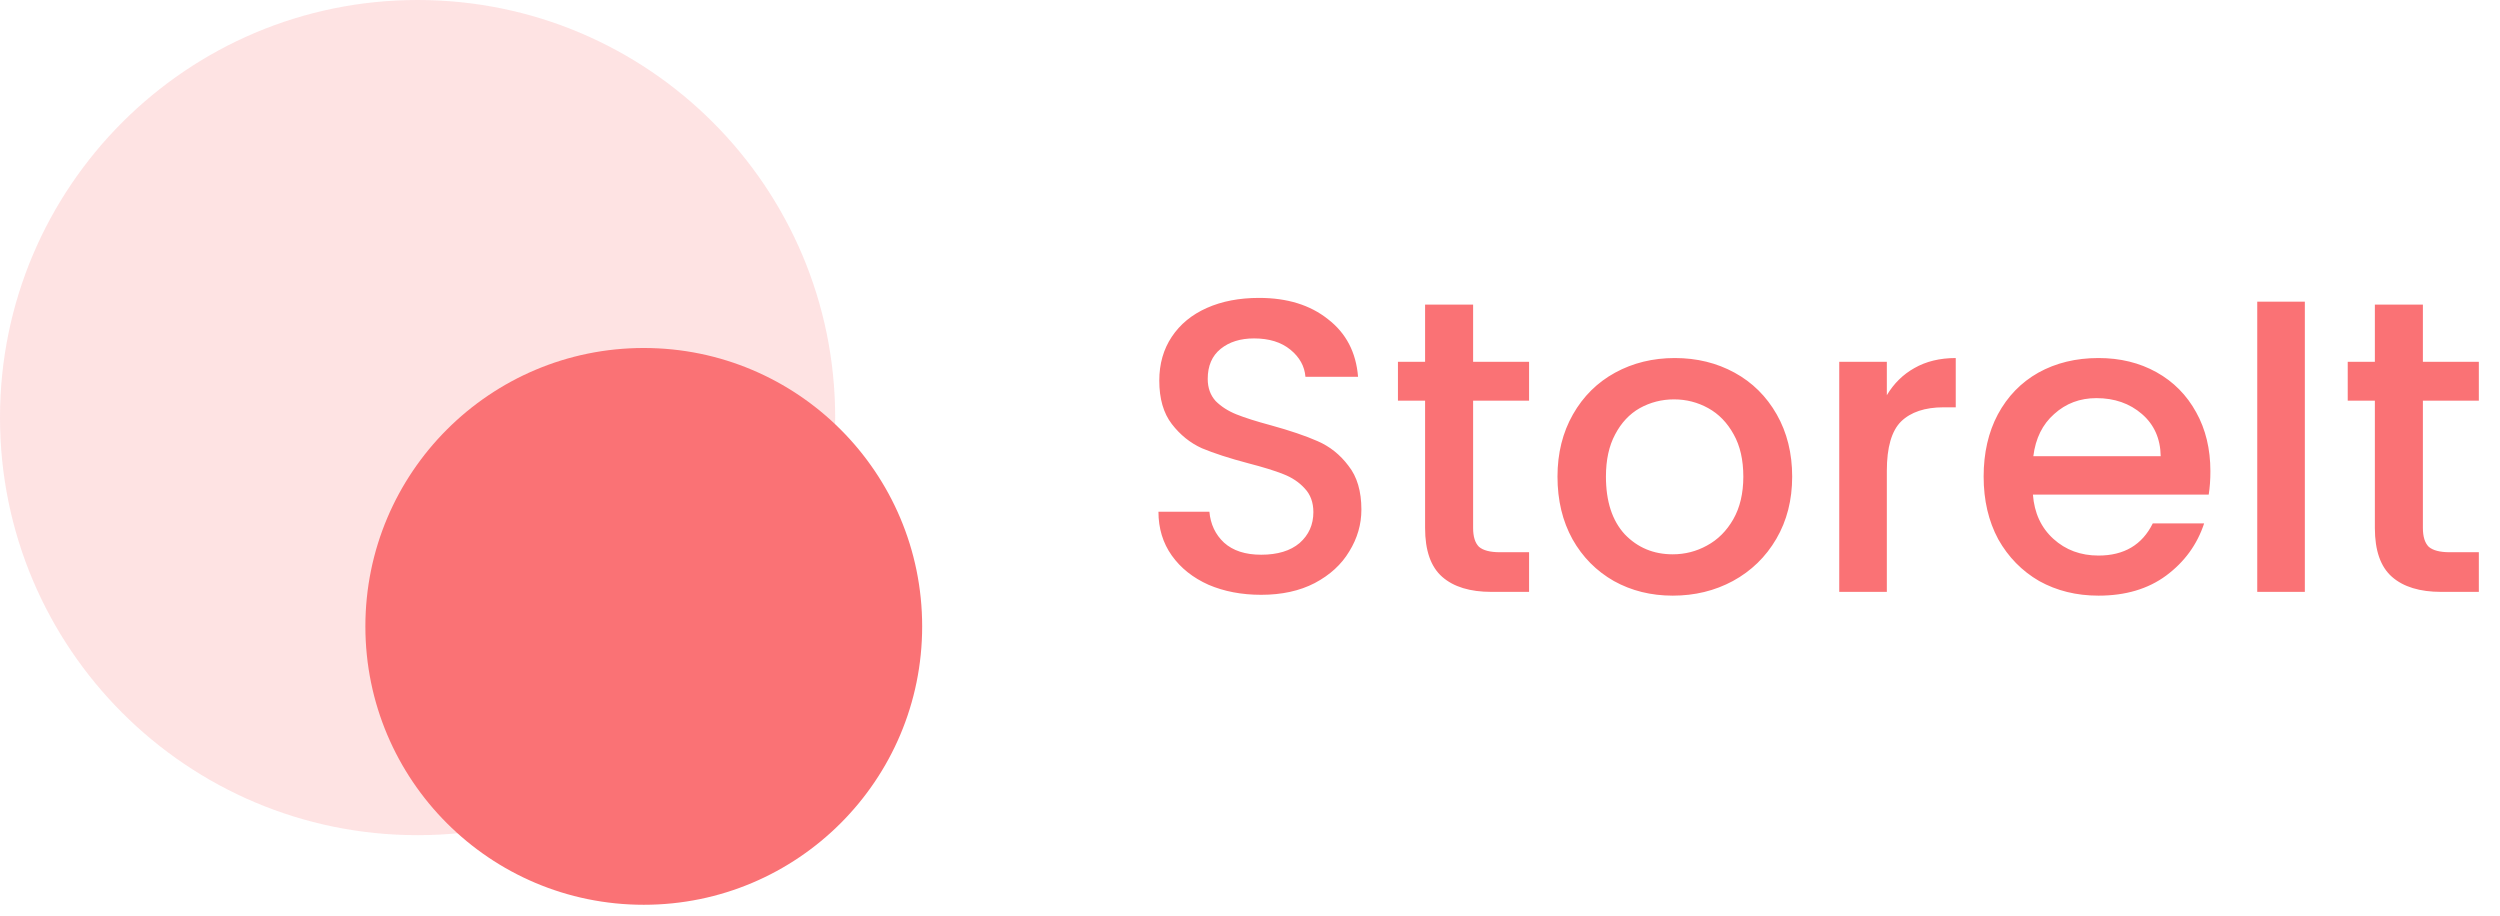
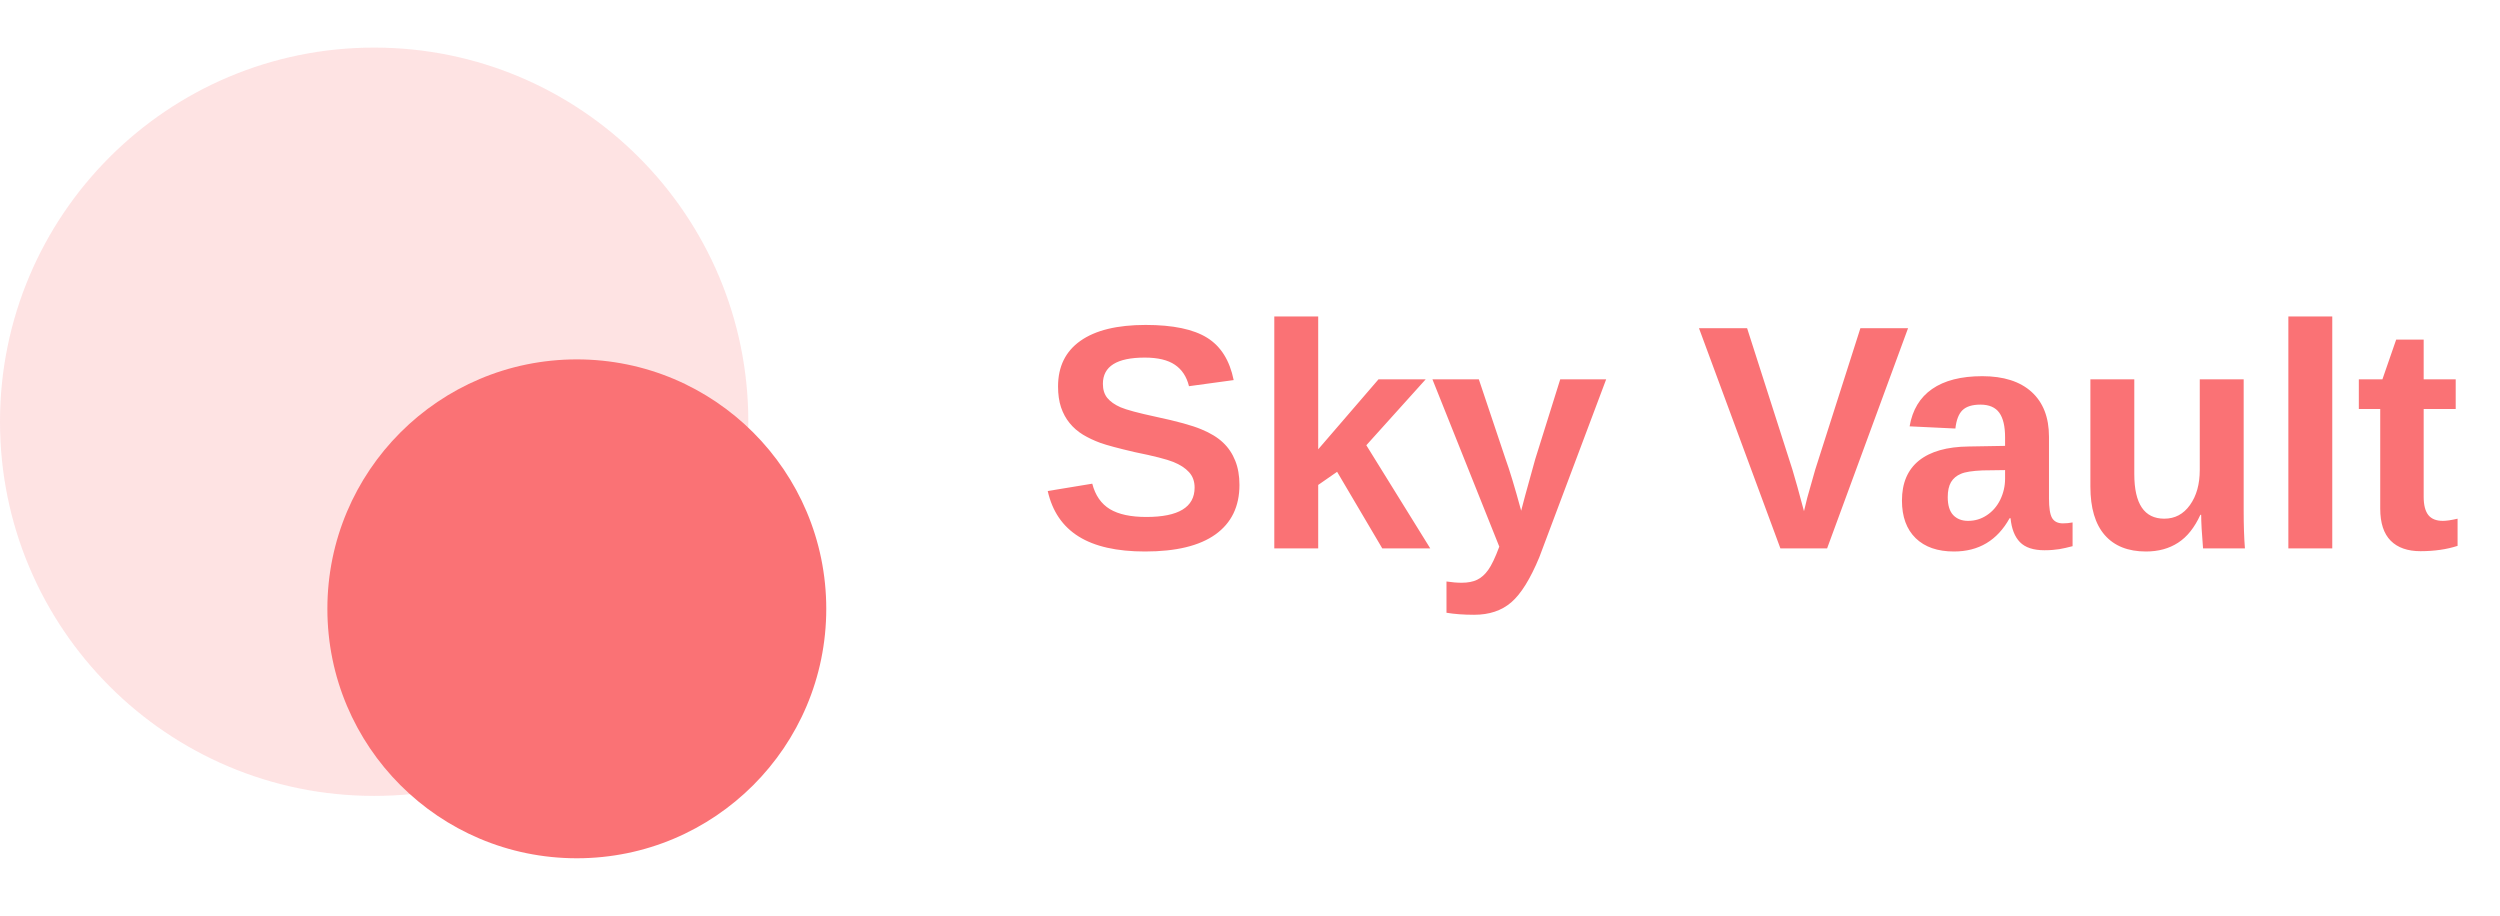
- <svg xmlns="http://www.w3.org/2000/svg" width="224" height="82" viewBox="0 0 224 82" fill="none">
+ <svg xmlns="http://www.w3.org/2000/svg" width="224" height="82" viewBox="0 0 250 82" fill="none">
  <rect opacity="0.2" width="74.832" height="74.832" rx="37.416" fill="#FA7275" />
  <rect x="32.738" y="31.18" width="49.888" height="49.888" rx="24.944" fill="#FA7275" />
-   <path d="M113.001 53.295C111.255 53.295 109.684 52.996 108.287 52.397C106.89 51.773 105.793 50.901 104.994 49.778C104.196 48.656 103.797 47.346 103.797 45.849H108.362C108.462 46.972 108.898 47.895 109.671 48.618C110.47 49.342 111.58 49.703 113.001 49.703C114.473 49.703 115.621 49.354 116.444 48.656C117.267 47.932 117.678 47.009 117.678 45.887C117.678 45.014 117.417 44.303 116.893 43.754C116.394 43.205 115.758 42.781 114.985 42.482C114.236 42.182 113.189 41.858 111.842 41.509C110.145 41.06 108.761 40.611 107.688 40.162C106.641 39.688 105.743 38.965 104.994 37.992C104.246 37.019 103.872 35.722 103.872 34.101C103.872 32.604 104.246 31.294 104.994 30.172C105.743 29.049 106.79 28.189 108.137 27.59C109.484 26.992 111.043 26.692 112.814 26.692C115.334 26.692 117.392 27.328 118.988 28.601C120.609 29.848 121.507 31.569 121.682 33.764H116.968C116.893 32.816 116.444 32.005 115.621 31.332C114.797 30.658 113.712 30.322 112.365 30.322C111.143 30.322 110.145 30.633 109.372 31.257C108.599 31.881 108.212 32.779 108.212 33.951C108.212 34.749 108.449 35.41 108.923 35.934C109.422 36.433 110.046 36.832 110.794 37.131C111.542 37.431 112.565 37.755 113.862 38.104C115.583 38.578 116.98 39.052 118.053 39.526C119.15 40 120.073 40.736 120.821 41.733C121.595 42.706 121.981 44.016 121.981 45.662C121.981 46.984 121.62 48.231 120.896 49.404C120.198 50.576 119.163 51.524 117.791 52.248C116.444 52.946 114.847 53.295 113.001 53.295ZM131.991 35.897V47.309C131.991 48.082 132.165 48.643 132.515 48.992C132.889 49.316 133.512 49.479 134.385 49.479H137.005V53.033H133.637C131.716 53.033 130.245 52.584 129.222 51.686C128.199 50.788 127.688 49.329 127.688 47.309V35.897H125.256V32.417H127.688V27.291H131.991V32.417H137.005V35.897H131.991ZM149.878 53.37C147.933 53.37 146.174 52.933 144.603 52.06C143.031 51.162 141.796 49.915 140.898 48.319C140 46.697 139.551 44.827 139.551 42.706C139.551 40.611 140.013 38.753 140.936 37.131C141.859 35.51 143.118 34.263 144.715 33.39C146.311 32.517 148.095 32.08 150.065 32.08C152.036 32.08 153.819 32.517 155.416 33.39C157.012 34.263 158.272 35.51 159.195 37.131C160.118 38.753 160.579 40.611 160.579 42.706C160.579 44.802 160.105 46.66 159.158 48.281C158.21 49.903 156.913 51.162 155.266 52.06C153.645 52.933 151.849 53.37 149.878 53.37ZM149.878 49.666C150.976 49.666 151.999 49.404 152.946 48.88C153.919 48.356 154.705 47.57 155.304 46.523C155.902 45.475 156.202 44.203 156.202 42.706C156.202 41.21 155.915 39.95 155.341 38.927C154.767 37.88 154.007 37.094 153.059 36.57C152.111 36.046 151.088 35.784 149.991 35.784C148.893 35.784 147.87 36.046 146.922 36.57C145.999 37.094 145.264 37.88 144.715 38.927C144.166 39.95 143.892 41.21 143.892 42.706C143.892 44.926 144.453 46.648 145.575 47.87C146.723 49.067 148.157 49.666 149.878 49.666ZM169.061 35.41C169.685 34.362 170.508 33.552 171.531 32.978C172.578 32.38 173.813 32.08 175.235 32.08V36.495H174.15C172.479 36.495 171.207 36.919 170.334 37.767C169.485 38.615 169.061 40.087 169.061 42.182V53.033H164.796V32.417H169.061V35.41ZM198.051 42.22C198.051 42.993 198.001 43.692 197.901 44.315H182.149C182.274 45.962 182.885 47.284 183.983 48.281C185.08 49.279 186.427 49.778 188.023 49.778C190.318 49.778 191.94 48.818 192.888 46.897H197.49C196.866 48.793 195.731 50.352 194.085 51.574C192.464 52.771 190.443 53.37 188.023 53.37C186.053 53.37 184.282 52.933 182.71 52.06C181.164 51.162 179.942 49.915 179.044 48.319C178.171 46.697 177.734 44.827 177.734 42.706C177.734 40.586 178.158 38.728 179.006 37.131C179.879 35.51 181.089 34.263 182.636 33.39C184.207 32.517 186.003 32.08 188.023 32.08C189.969 32.08 191.703 32.504 193.224 33.352C194.746 34.2 195.931 35.398 196.779 36.944C197.627 38.466 198.051 40.224 198.051 42.22ZM193.598 40.873C193.574 39.301 193.012 38.042 191.915 37.094C190.817 36.146 189.458 35.672 187.836 35.672C186.365 35.672 185.105 36.146 184.057 37.094C183.01 38.017 182.386 39.276 182.187 40.873H193.598ZM206.514 27.029V53.033H202.249V27.029H206.514ZM217.091 35.897V47.309C217.091 48.082 217.265 48.643 217.614 48.992C217.989 49.316 218.612 49.479 219.485 49.479H222.104V53.033H218.737C216.816 53.033 215.344 52.584 214.322 51.686C213.299 50.788 212.788 49.329 212.788 47.309V35.897H210.356V32.417H212.788V27.291H217.091V32.417H222.104V35.897H217.091Z" fill="#FA7275" />
+   <text x="70%" y="50%" dominant-baseline="middle" text-anchor="middle" font-family="Arial, sans-serif" font-size="32" fill="#FA7275" font-weight="bold">
+     Sky Vault
+   </text>
</svg>
